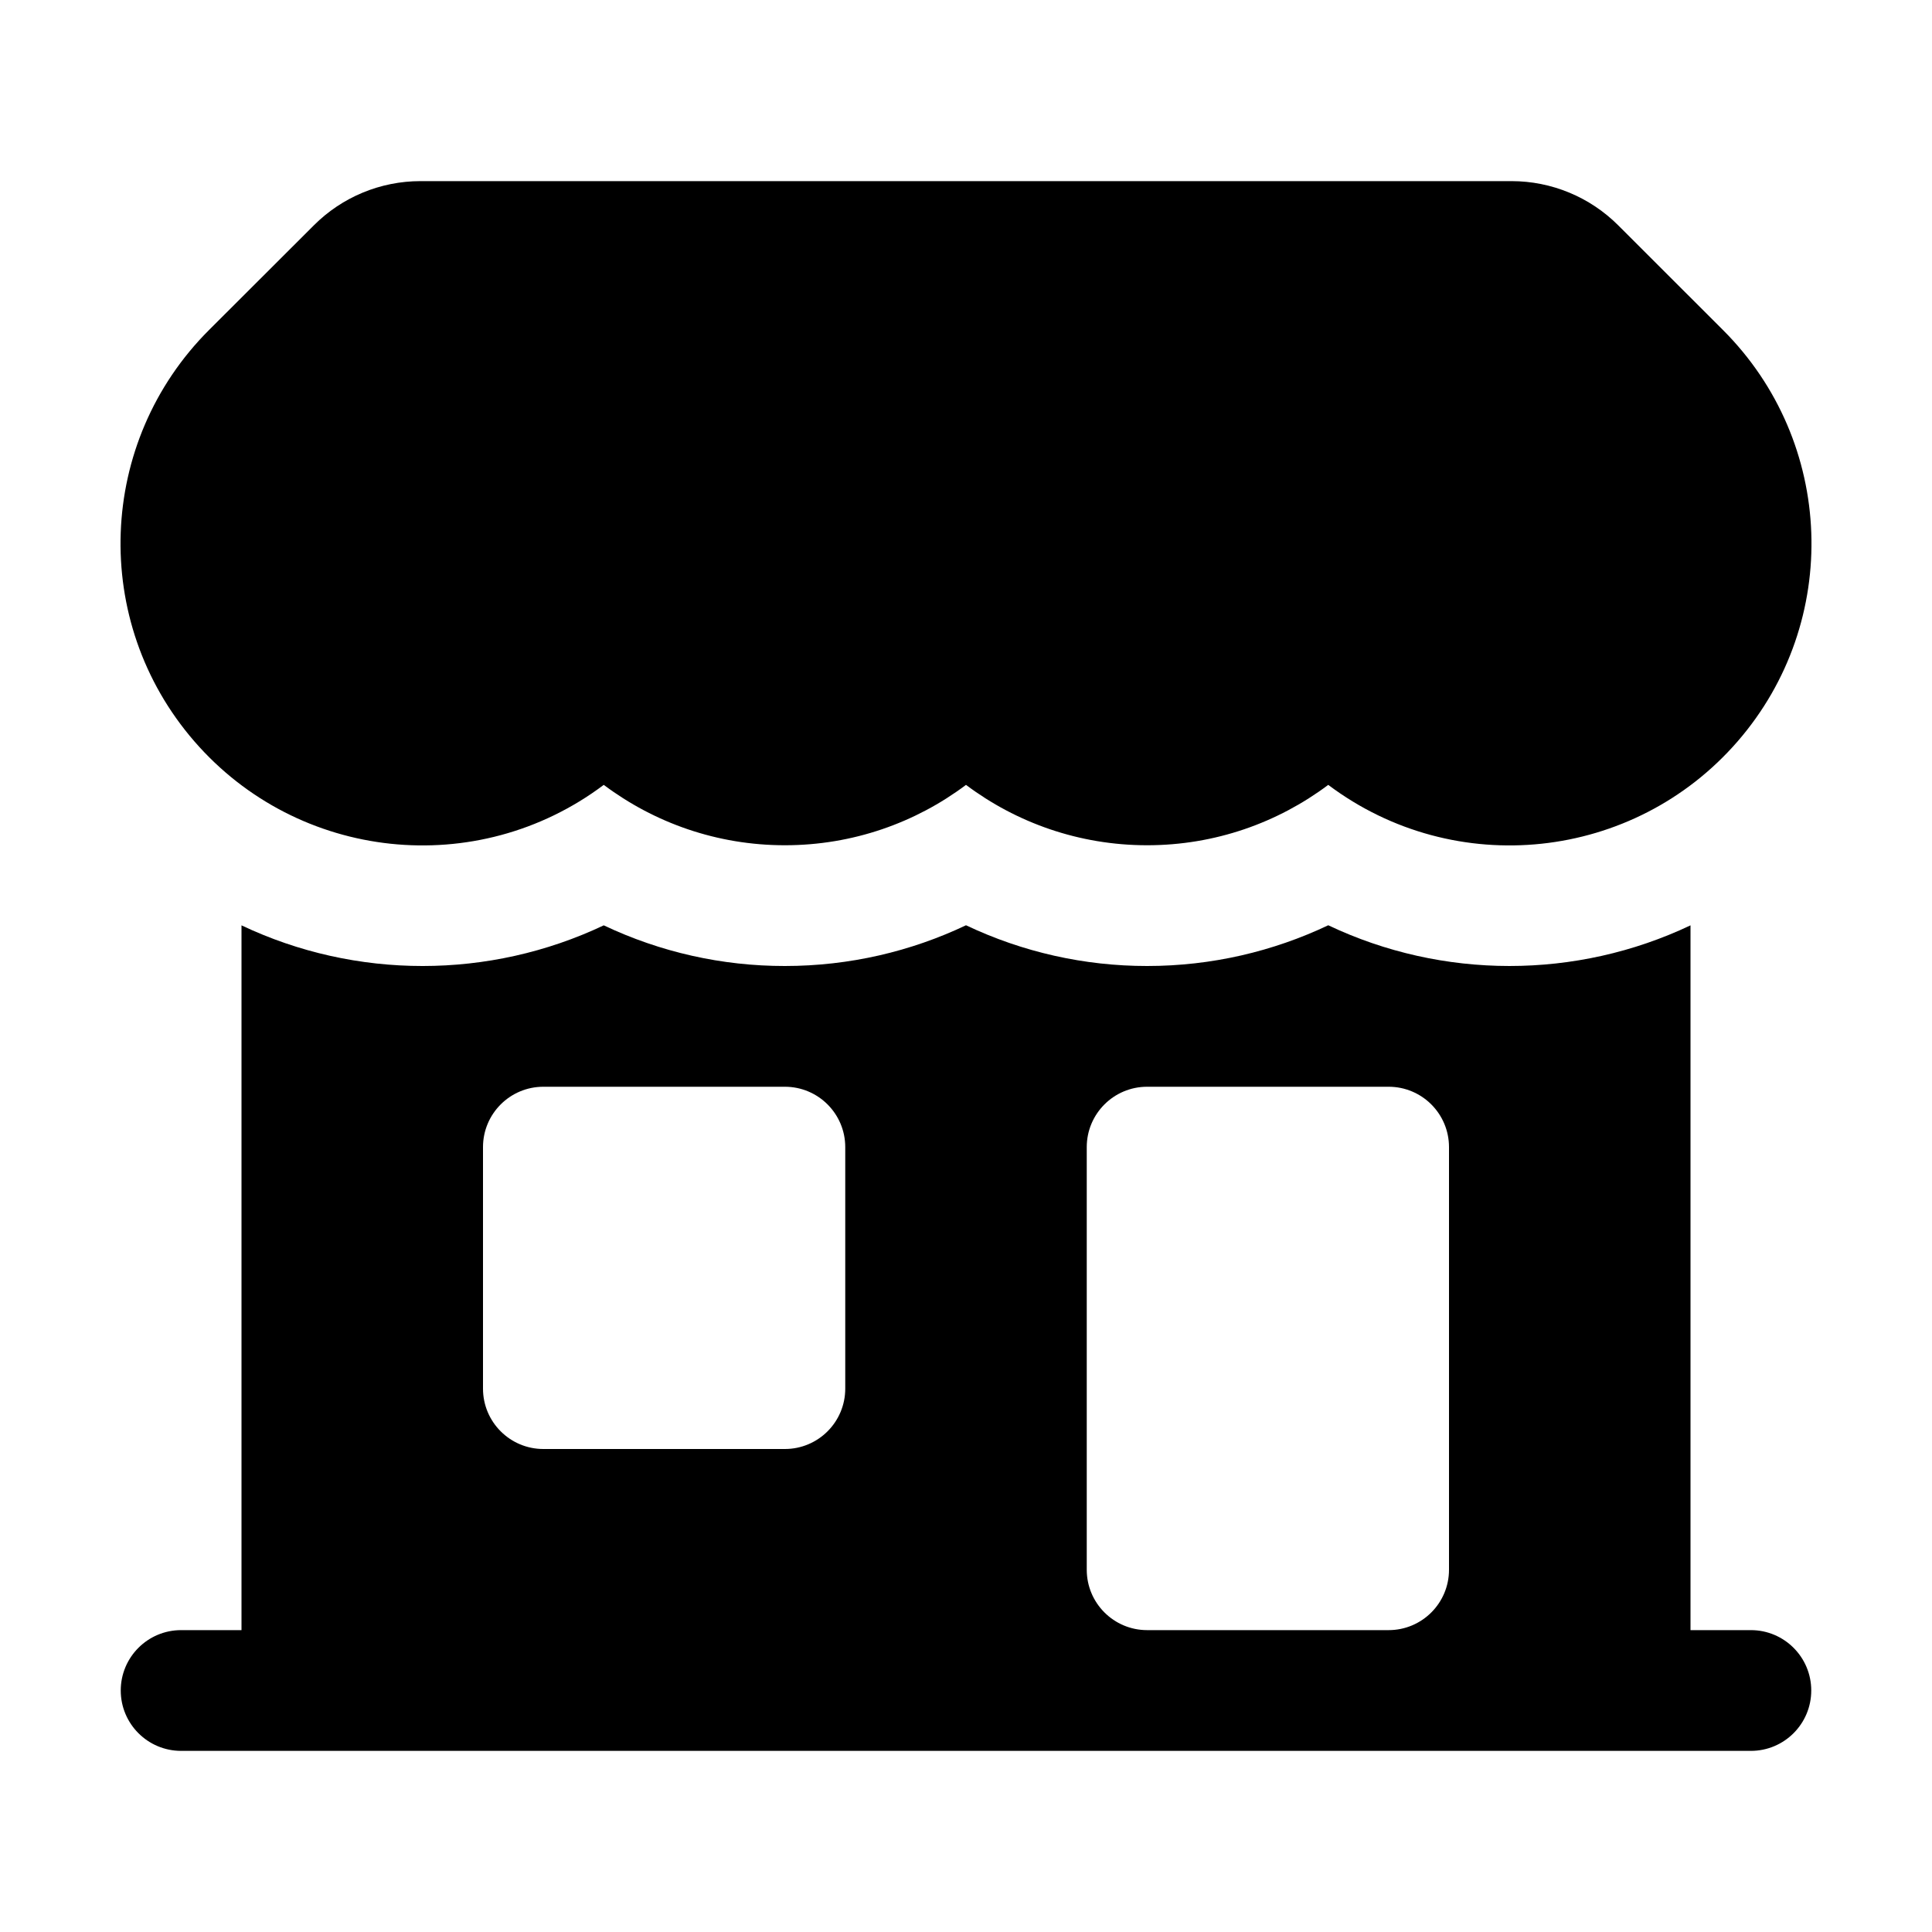
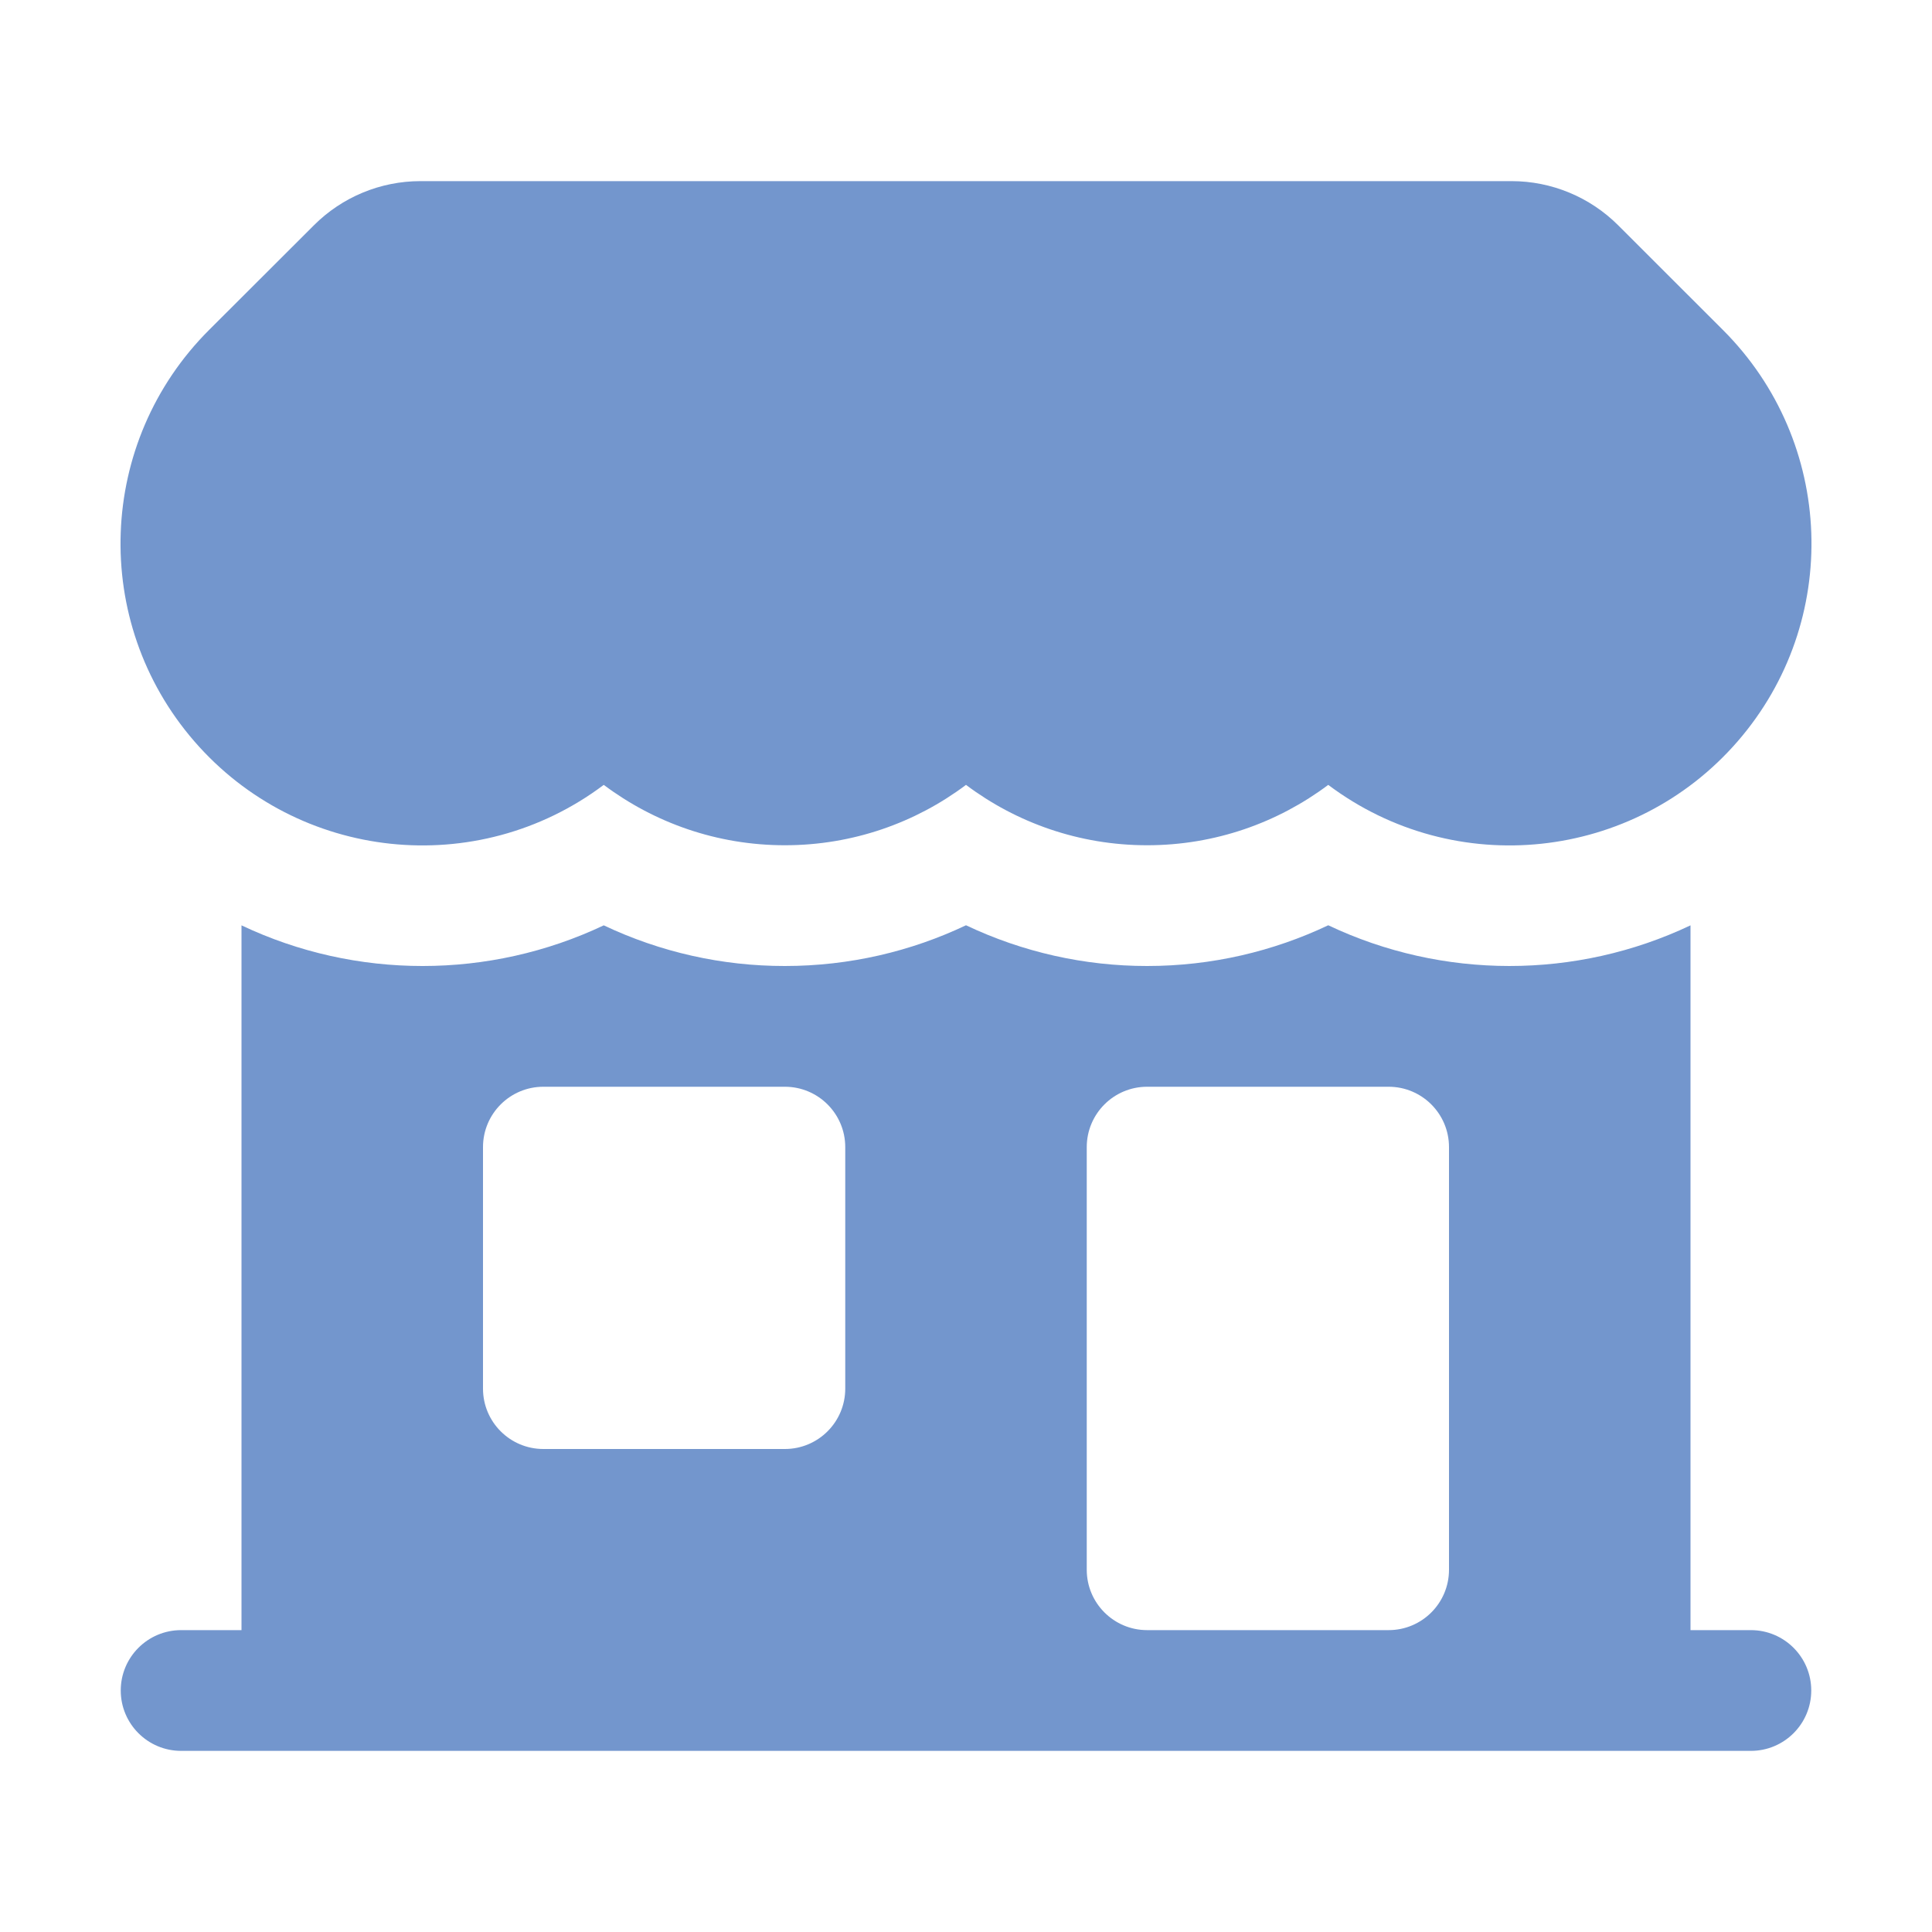
- <svg xmlns="http://www.w3.org/2000/svg" viewBox="0 0 24 24" fill="currentColor" class="size-6">
+ <svg xmlns="http://www.w3.org/2000/svg" viewBox="0 0 24 24" fill="#7396cd">
  <path d="M5.223 2.25c-.497 0-.974.198-1.325.55l-1.3 1.298A3.75 3.75 0 0 0 7.5 9.75c.627.47 1.406.75 2.25.75.844 0 1.624-.28 2.25-.75.626.47 1.406.75 2.25.75.844 0 1.623-.28 2.25-.75a3.75 3.75 0 0 0 4.902-5.652l-1.3-1.299a1.875 1.875 0 0 0-1.325-.549H5.223Z" />
  <path fill-rule="evenodd" d="M3 20.25v-8.755c1.42.674 3.08.673 4.5 0A5.234 5.234 0 0 0 9.75 12c.804 0 1.568-.182 2.25-.506a5.234 5.234 0 0 0 2.25.506c.804 0 1.567-.182 2.25-.506 1.42.674 3.08.675 4.5.001v8.755h.75a.75.75 0 0 1 0 1.5H2.25a.75.75 0 0 1 0-1.5H3Zm3-6a.75.75 0 0 1 .75-.75h3a.75.75 0 0 1 .75.75v3a.75.75 0 0 1-.75.75h-3a.75.75 0 0 1-.75-.75v-3Zm8.25-.75a.75.75 0 0 0-.75.75v5.25c0 .414.336.75.75.75h3a.75.75 0 0 0 .75-.75v-5.25a.75.75 0 0 0-.75-.75h-3Z" clip-rule="evenodd" />
</svg>
